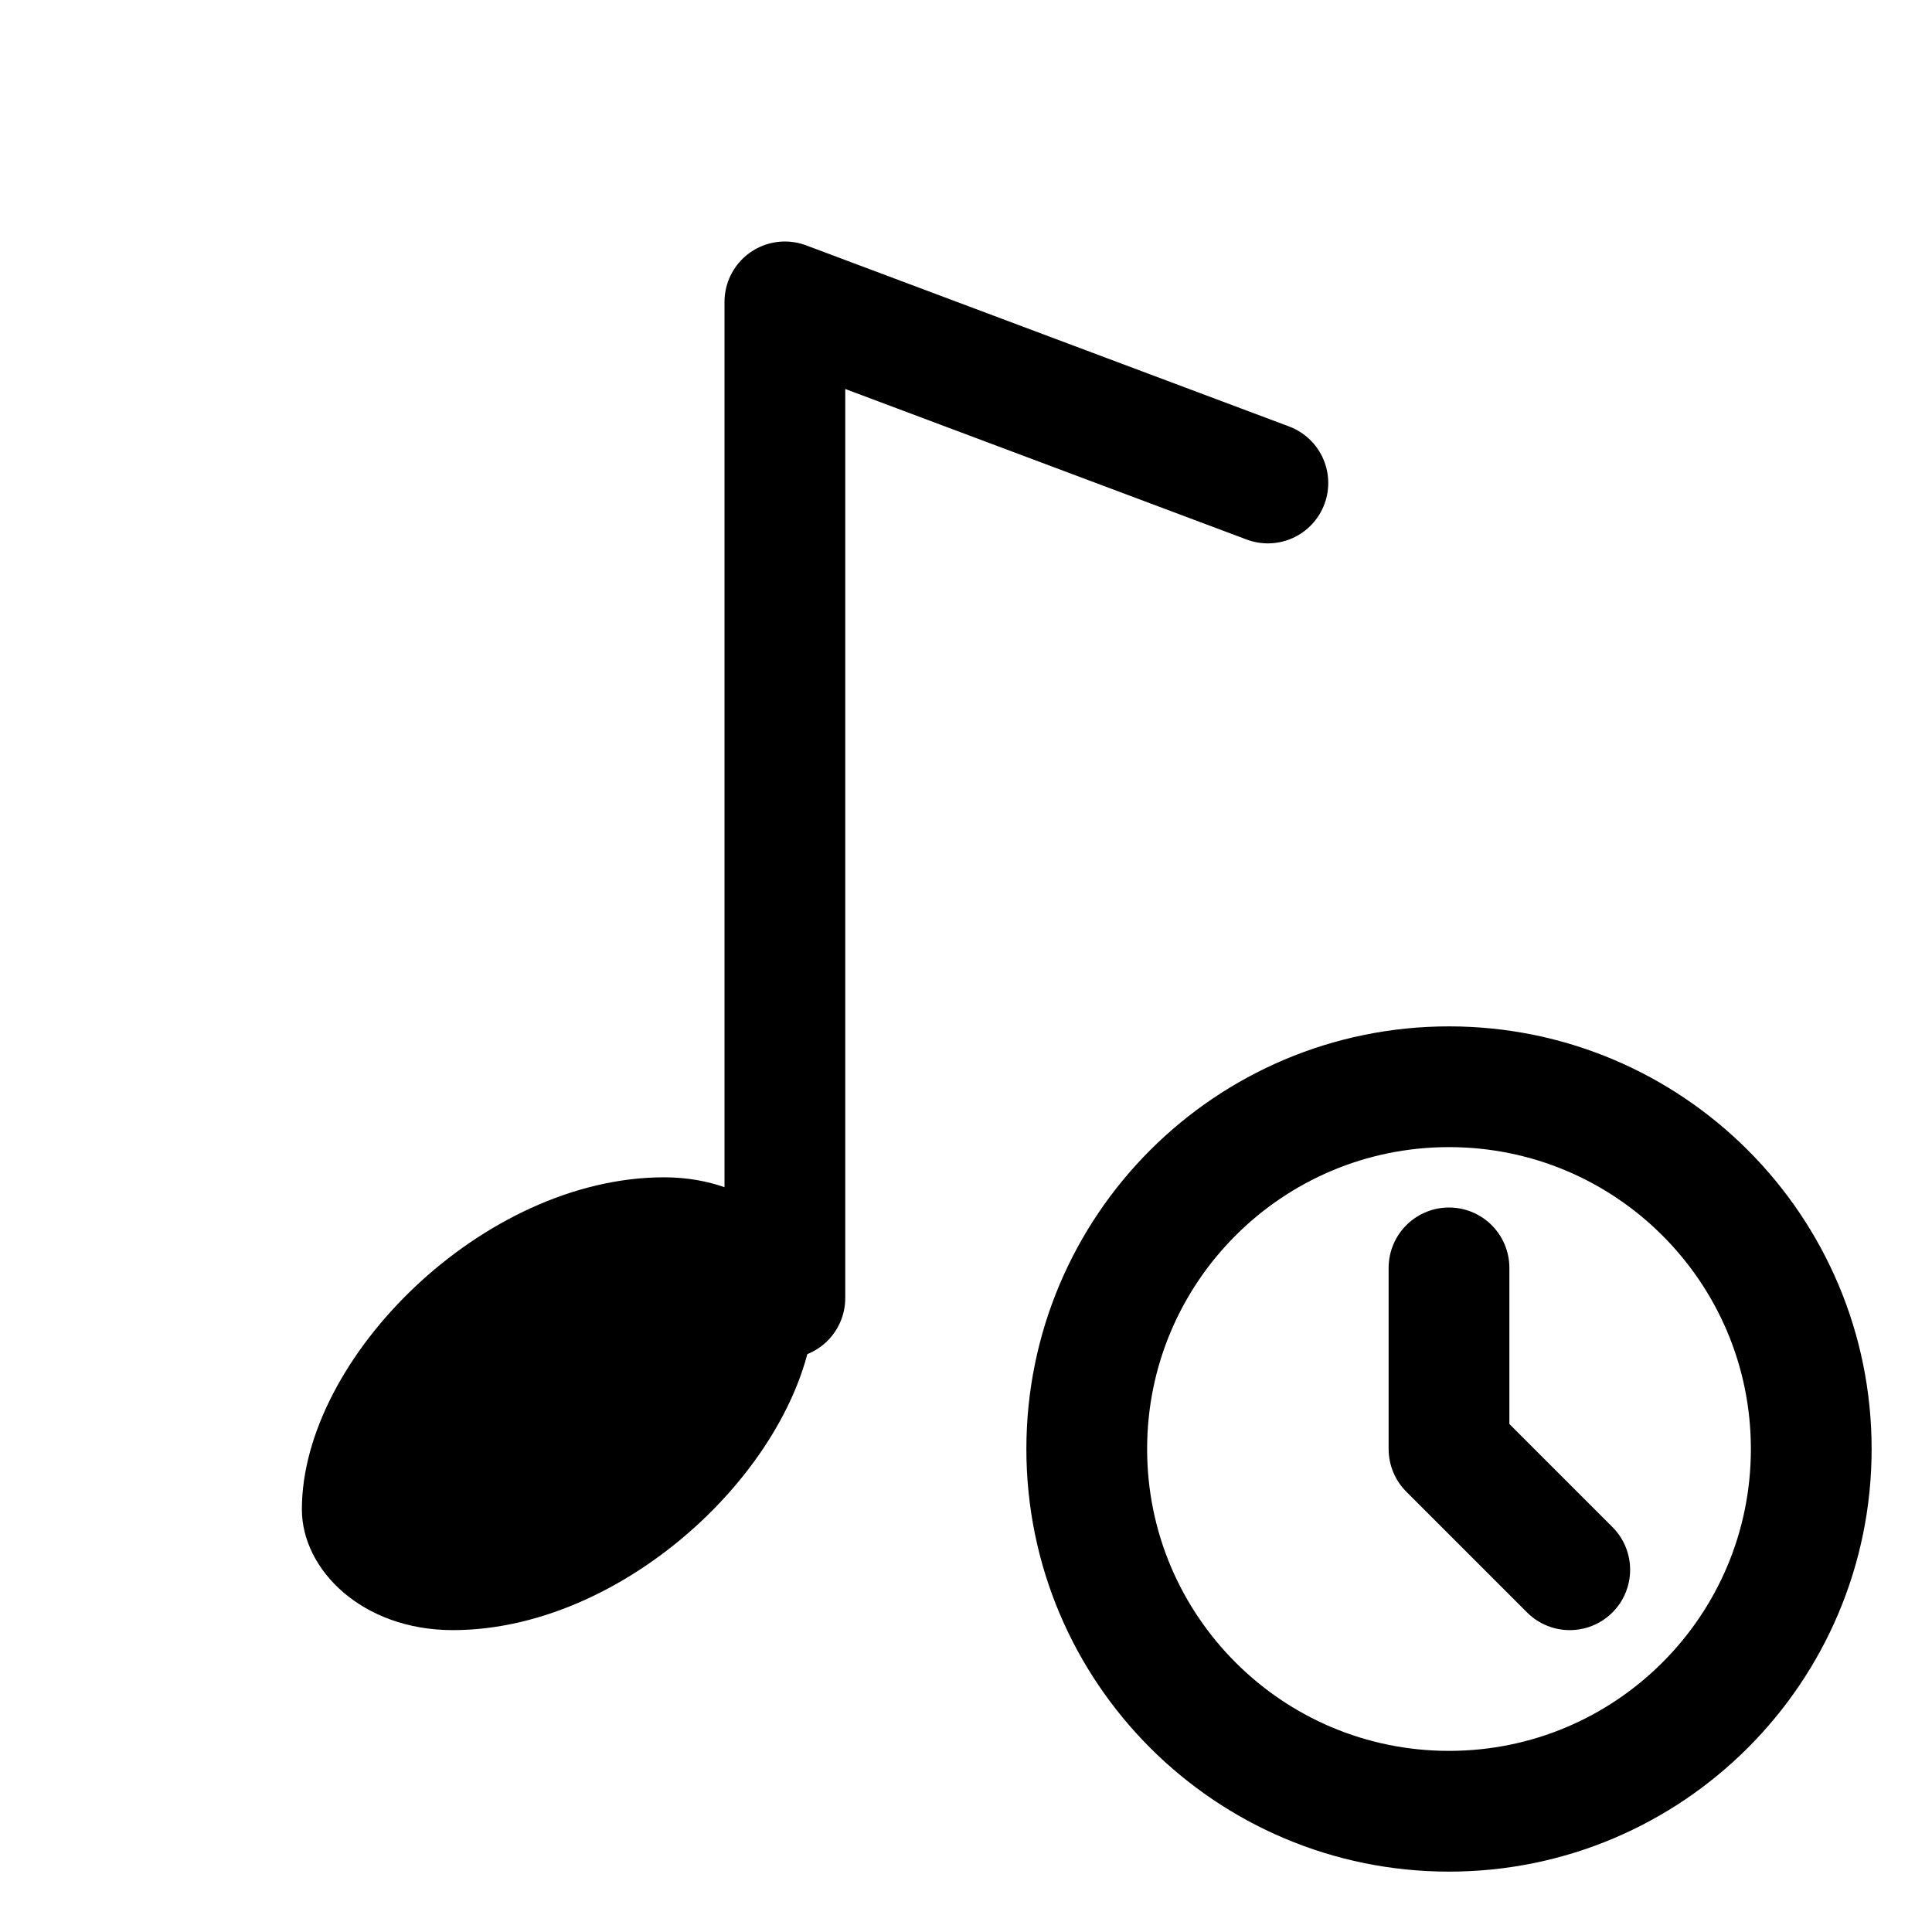
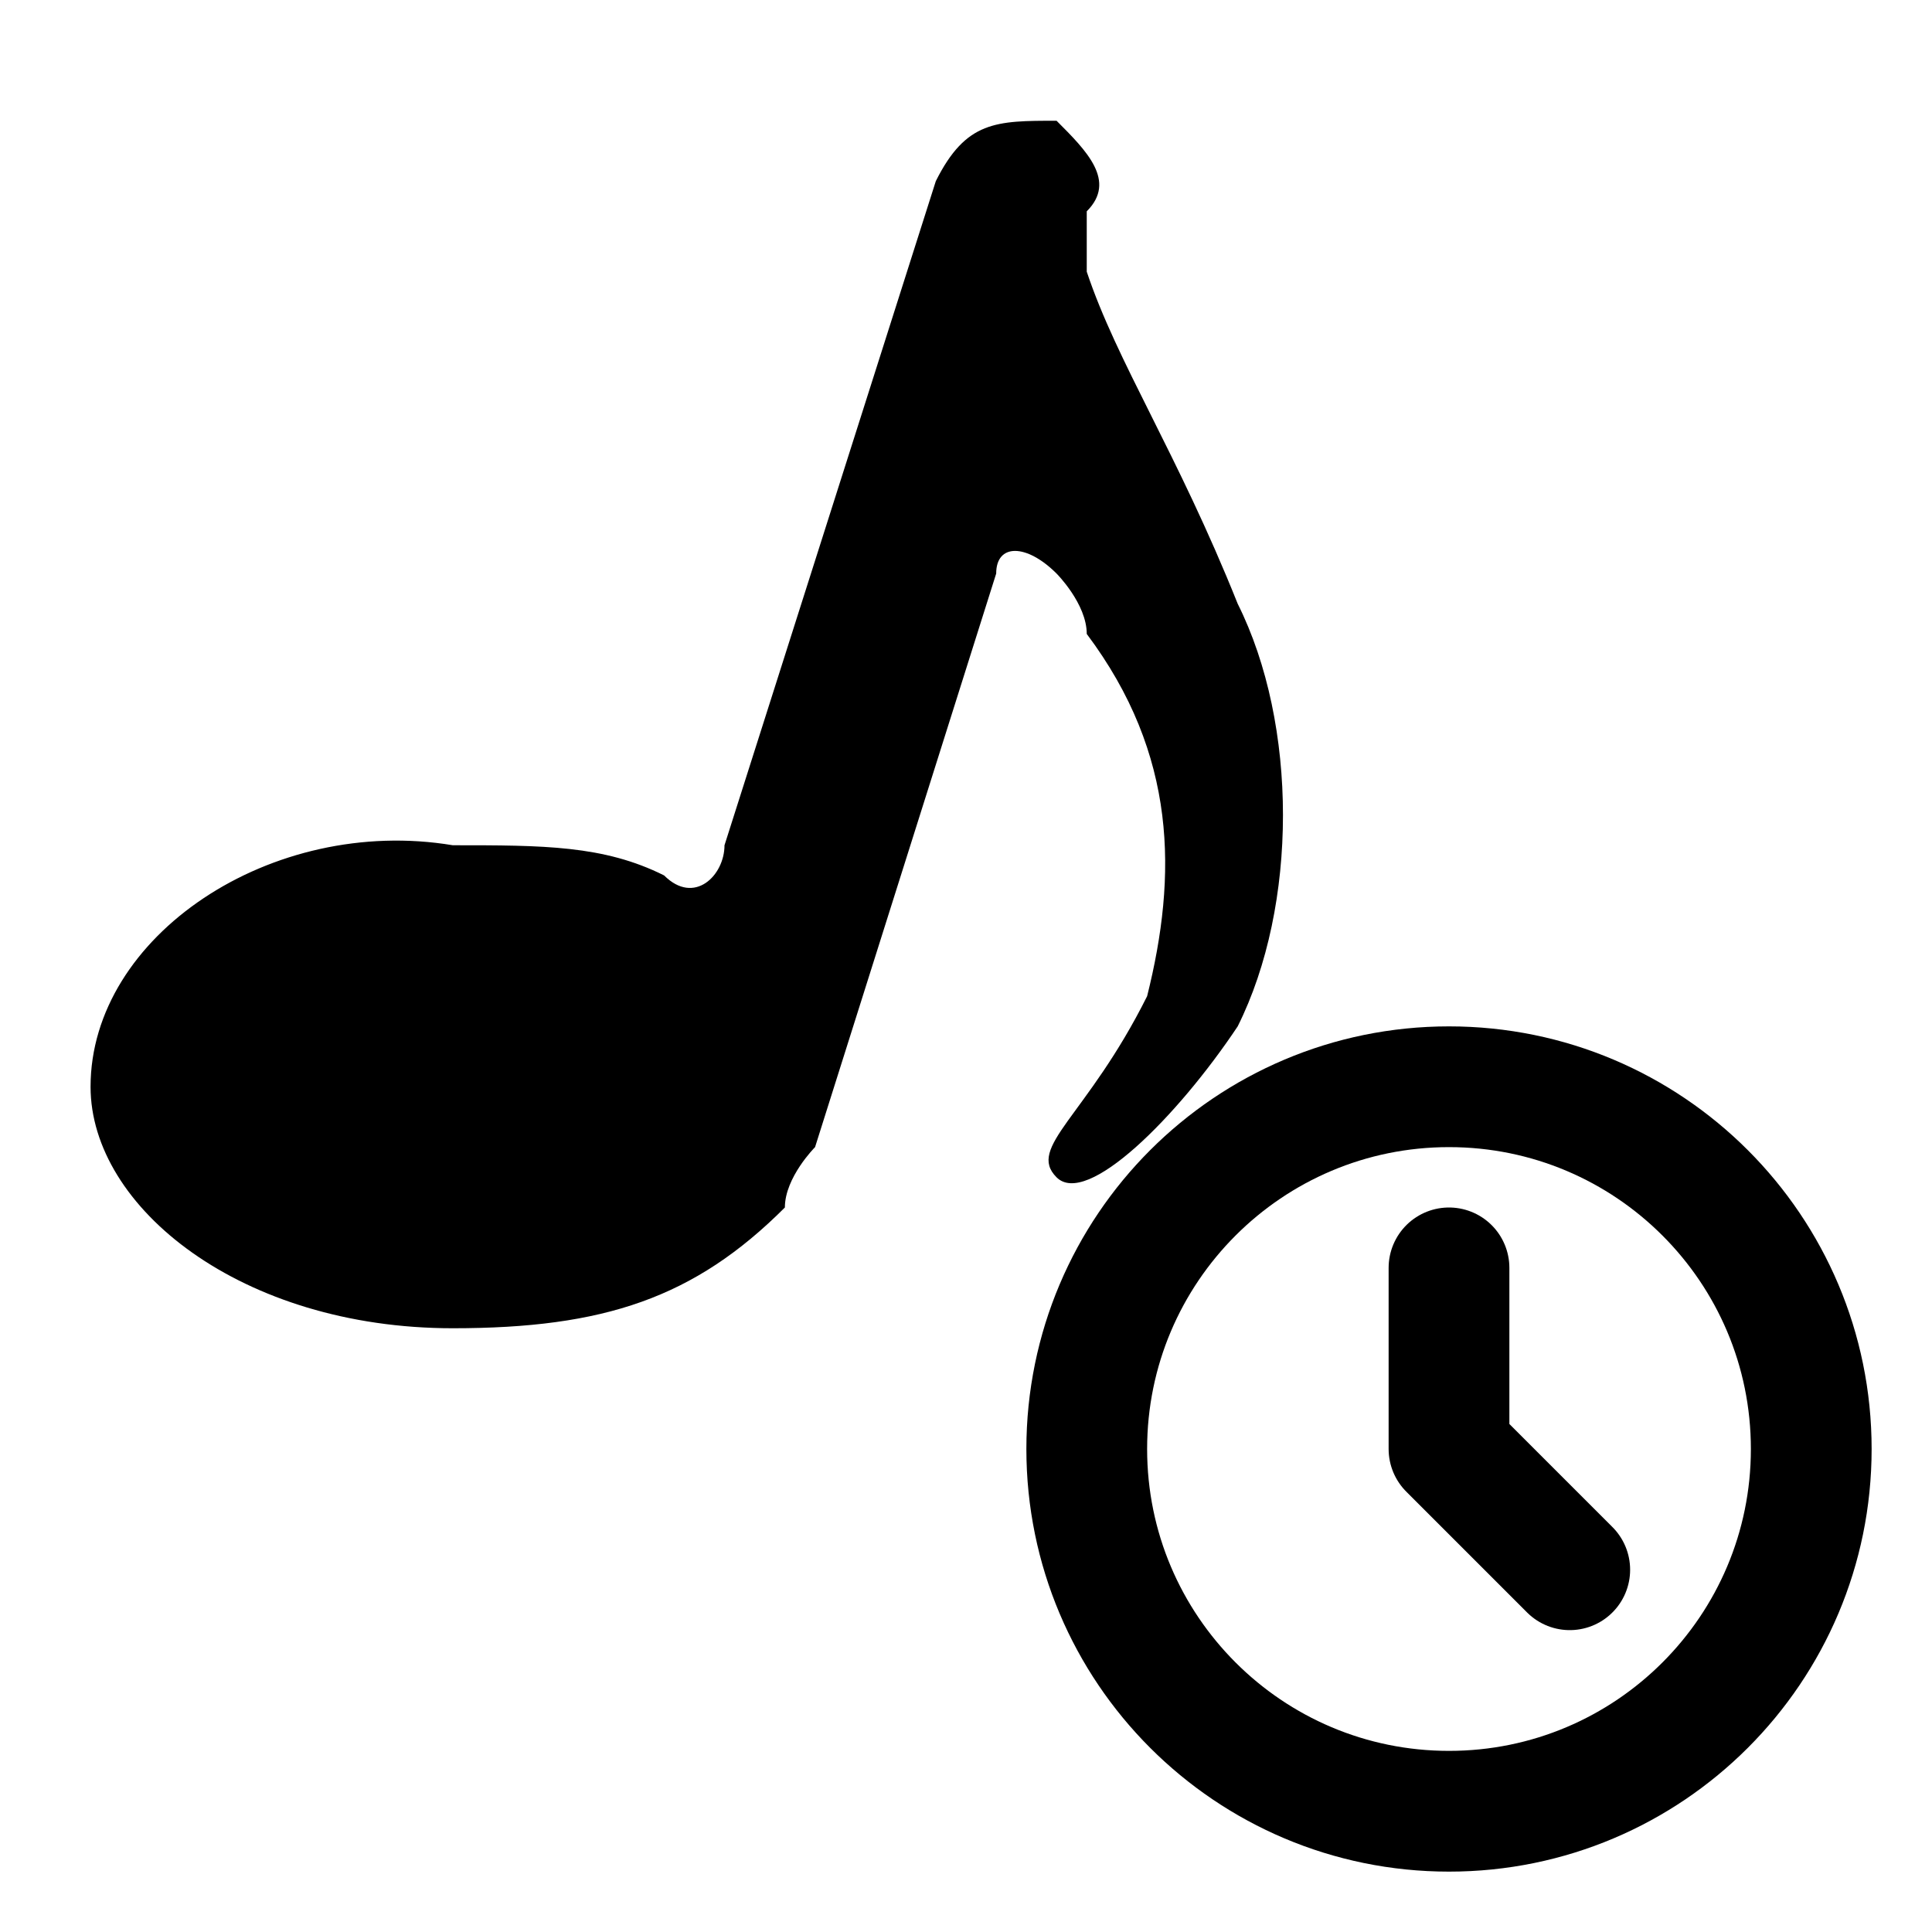
<svg xmlns="http://www.w3.org/2000/svg" width="16" height="16" viewBox="0 0 16 16" fill="none" stroke="currentColor" stroke-width="1" stroke-linecap="round" stroke-linejoin="round">
-   <path d="M6.5 10.75V2.5l4 1.5" />
-   <path d="M6.75 10.75C6.75 12 5.25 13.5 3.75 13.5C3 13.5 2.5 13 2.5 12.5C2.5 11.25 4 9.75 5.5 9.75C6.25 9.75 6.75 10.25 6.75 10.75z" fill="currentColor" stroke="none" />
+   <path d="M3.75 11C5 11 5.75 10.75 6.5 10C6.5 9.75 6.75 9.5 6.75 9.5L8.25 4.75C8.25 4.5 8.5 4.5 8.75 4.75C8.75 4.75 9 5 9 5.25C9.75 6.25 9.75 7.25 9.5 8.25C9 9.25 8.5 9.5 8.75 9.75C9 10 9.75 9.25 10.25 8.5C10.75 7.5 10.75 6 10.25 5C9.75 3.75 9.25 3 9 2.25C9 2.25 9 2 9 2L9 1.75C9.25 1.5 9 1.25 8.75 1C8.25 1 8 1 7.75 1.5L6 7C6 7.25 5.75 7.5 5.5 7.25C5 7 4.5 7 3.75 7C2.25 6.75 0.75 7.75 0.75 9C0.75 10 2 11 3.75 11z" fill="currentColor" stroke="none" />
  <g id="accent">
    <circle cx="12" cy="12" r="3" />
    <path d="M12 10.5V12l1 1" />
  </g>
</svg>
